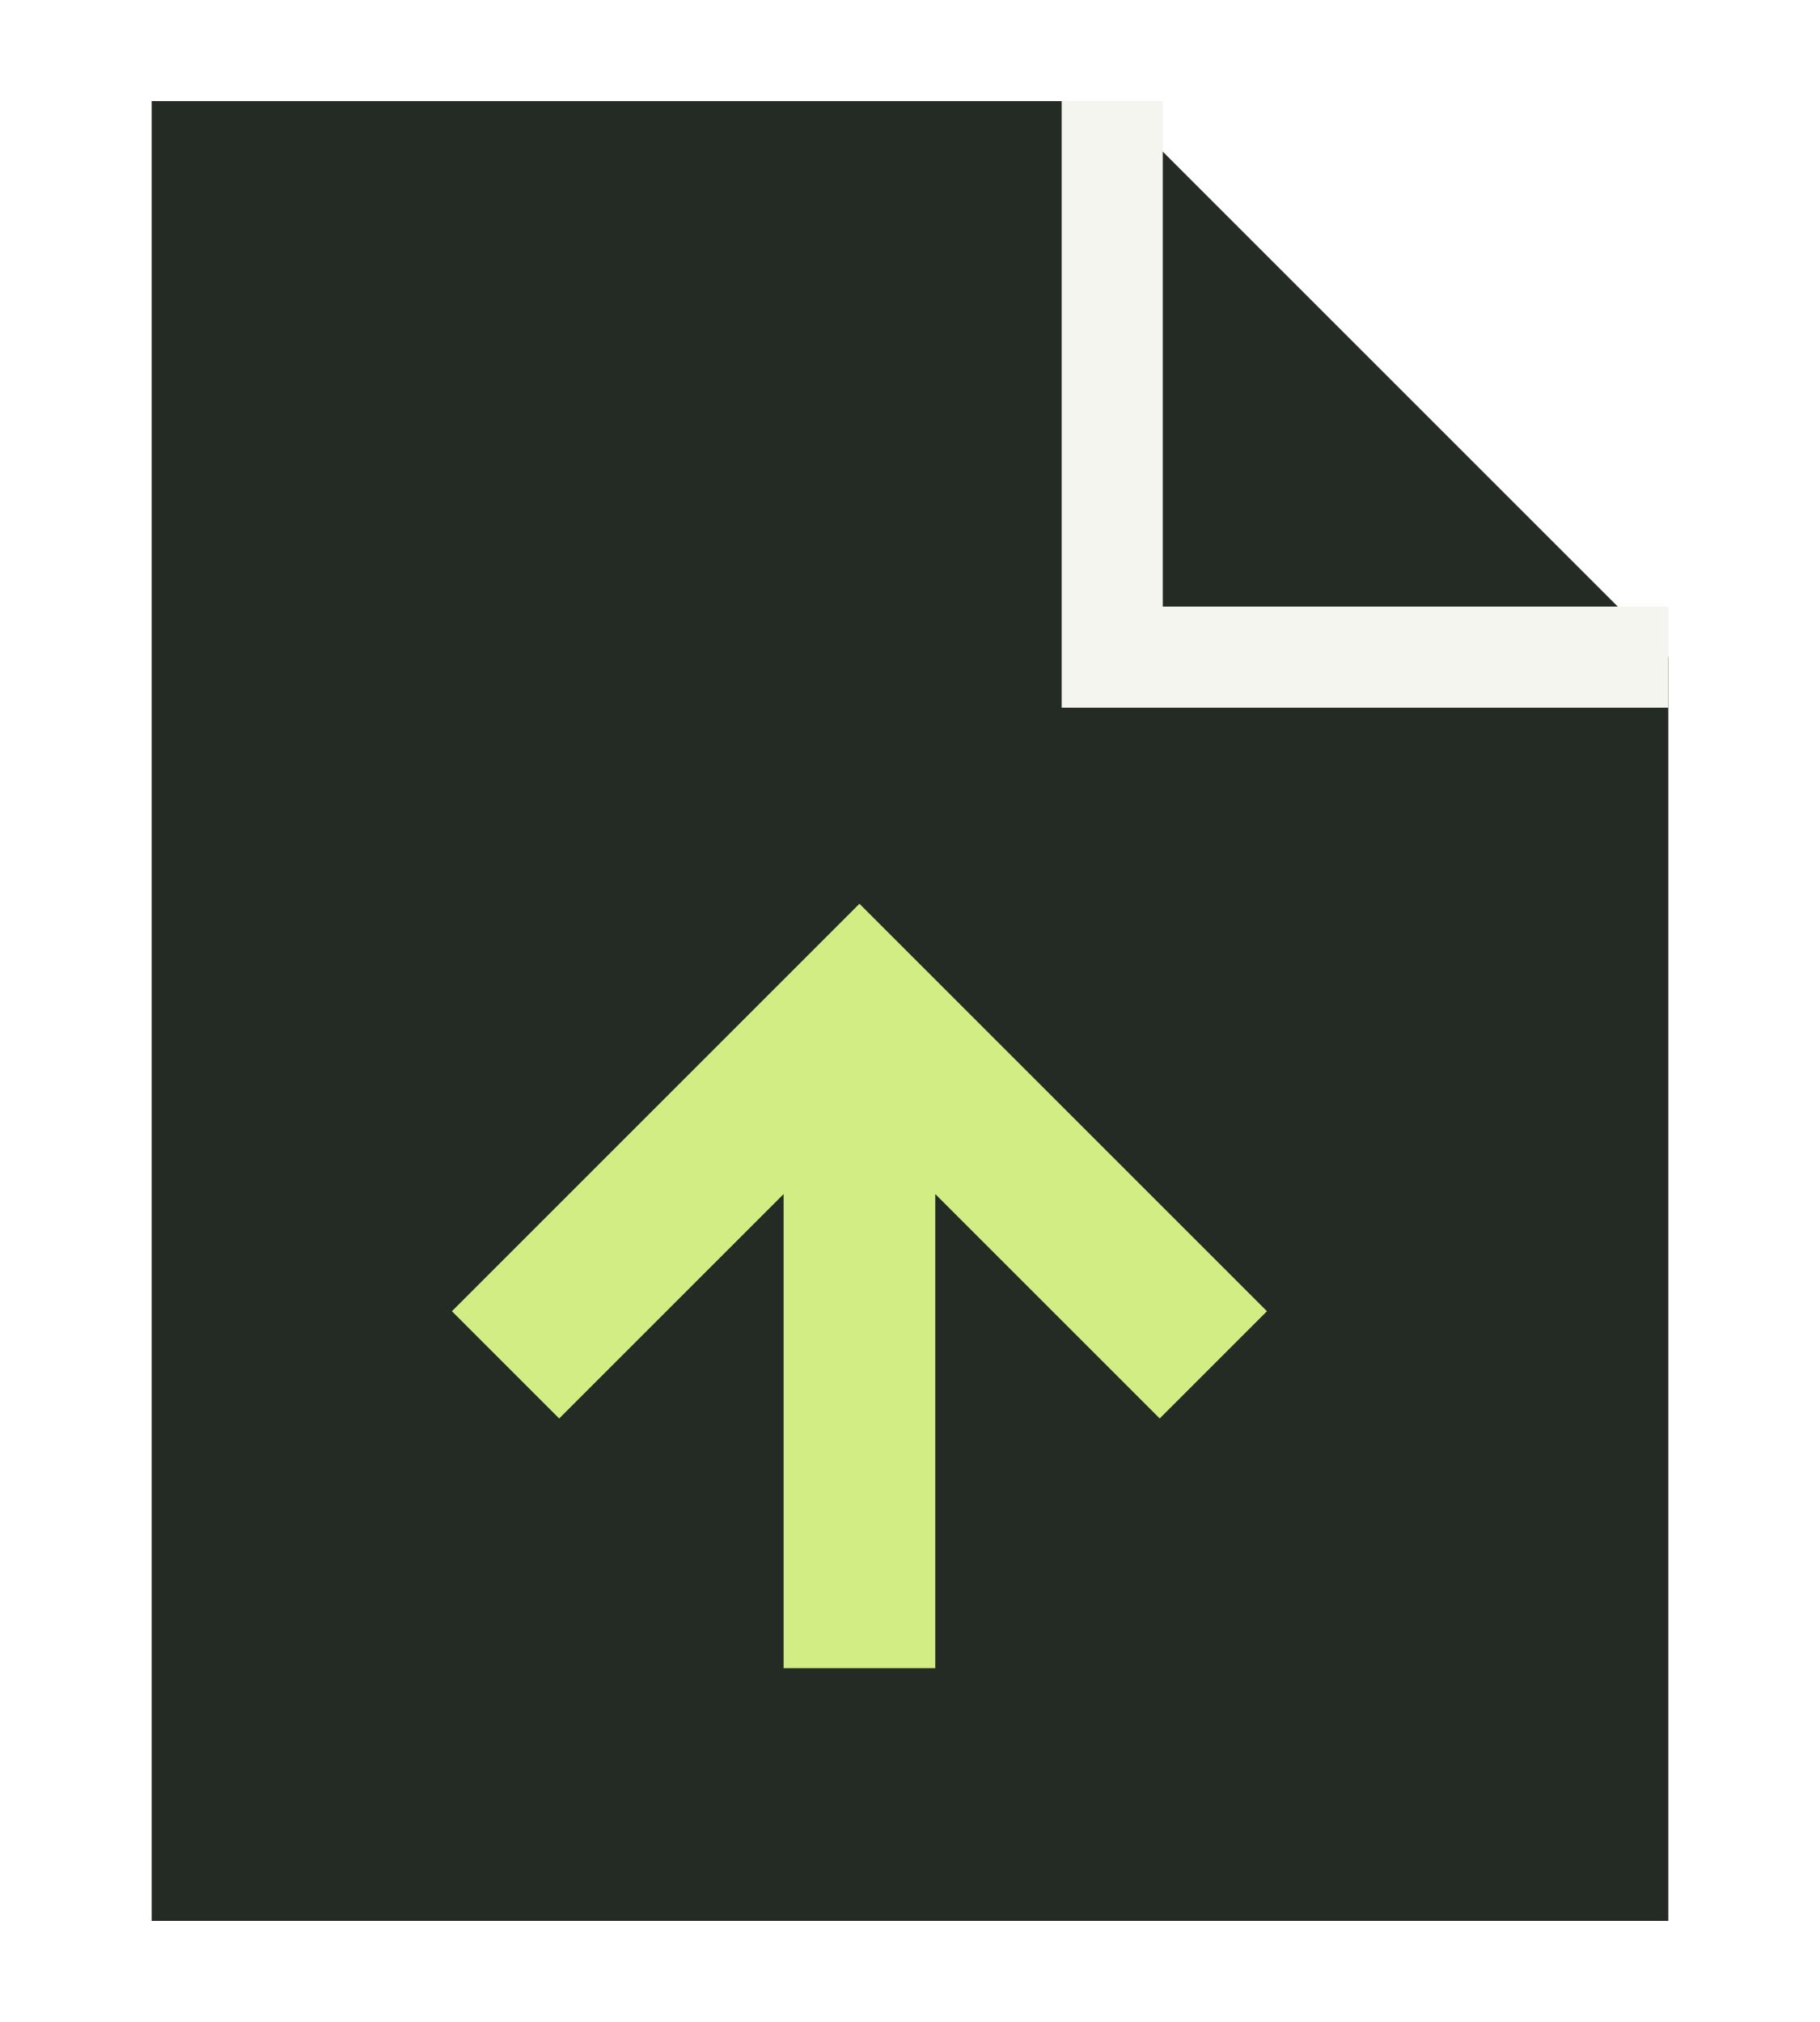
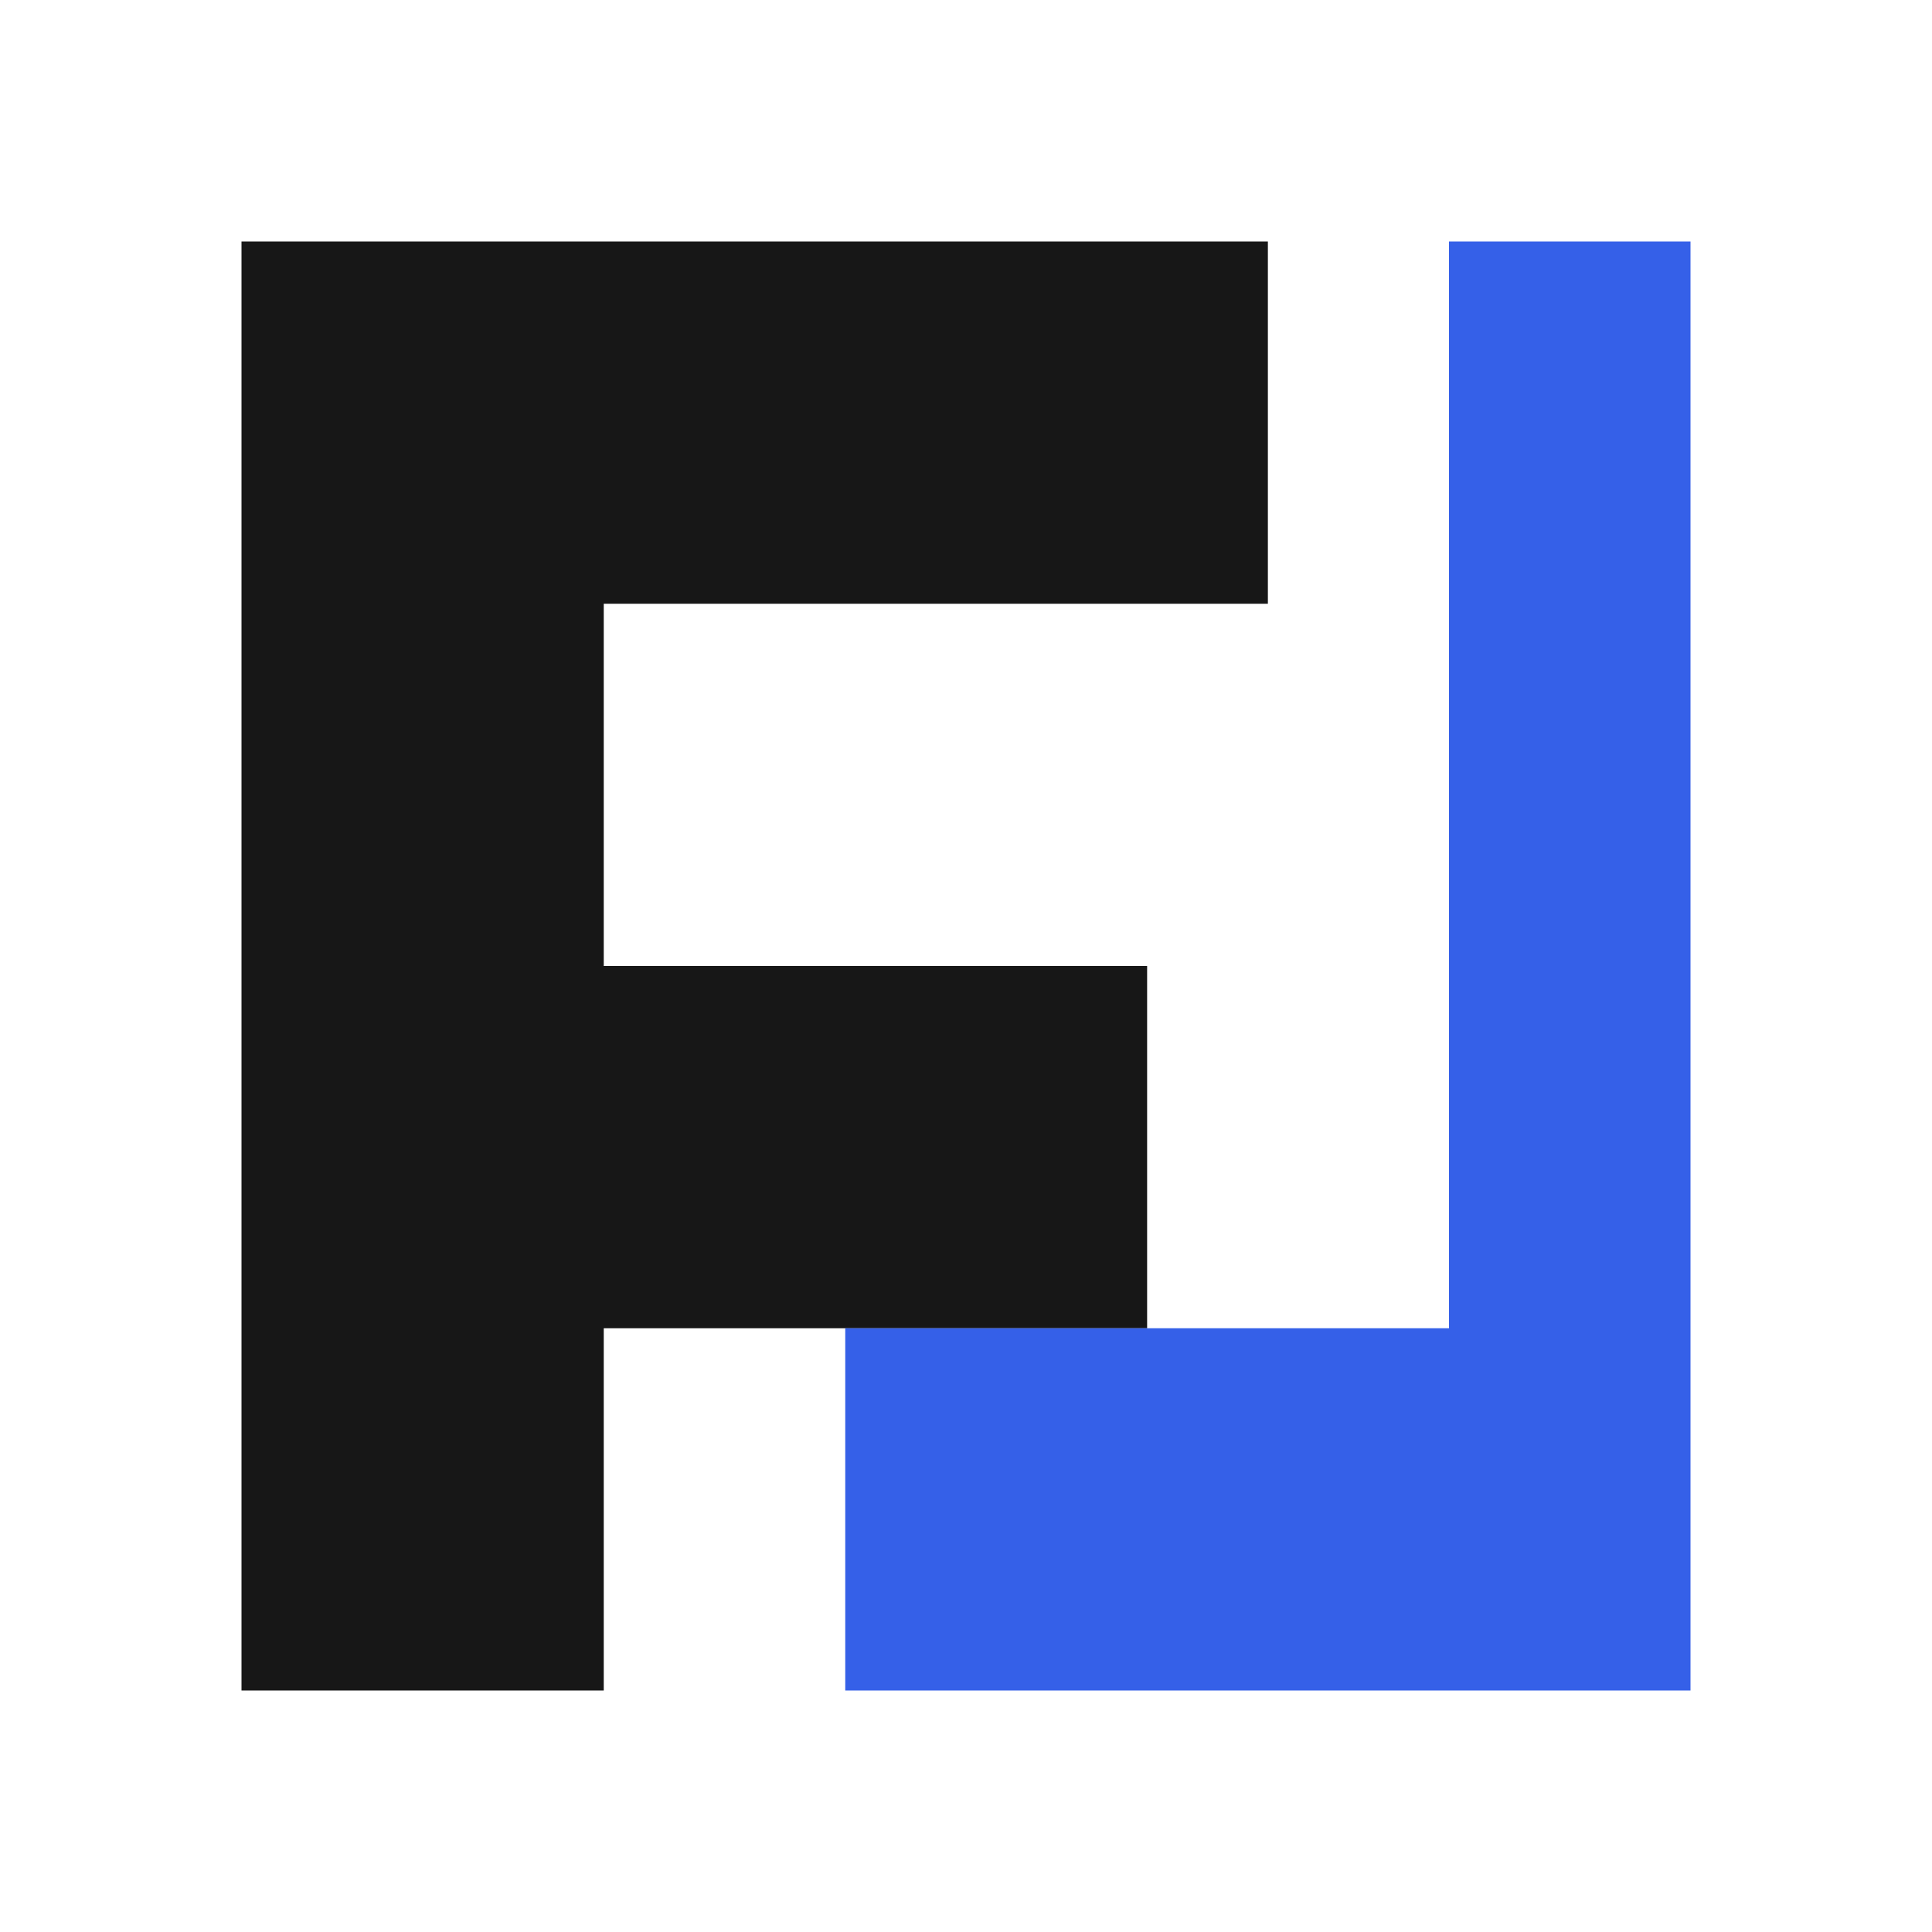
- <svg xmlns="http://www.w3.org/2000/svg" width="36" height="40" viewBox="0 0 36 40">
-   <path d="M3 2h19l11 11v25H3V2Z" fill="#242a24" />
-   <path d="M22 2v11h11" fill="none" stroke="#f4f5ef" stroke-width="2" />
-   <path d="m10 27 7-7 7 7M17 20v13" fill="none" stroke="#d2ed83" stroke-width="3" />
+ <svg xmlns="http://www.w3.org/2000/svg" width="32" height="32" viewBox="0 0 32 32">
+   <path d="M4 4h17v6H10v6h9v6h-9v6H4V4Z" fill="#171717" />
+   <path d="M24 4h4v24H14v-6h10V4Z" fill="#3560e8" />
</svg>
